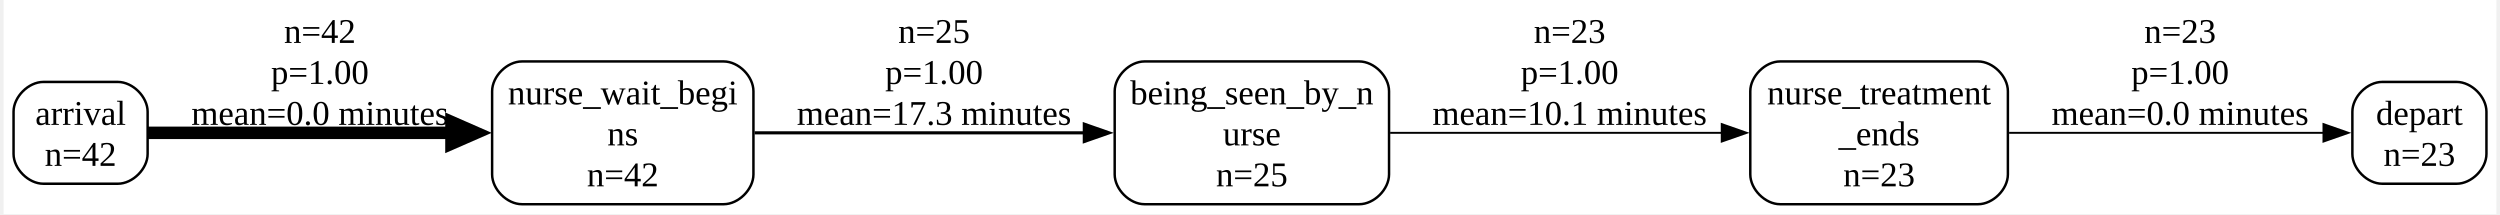
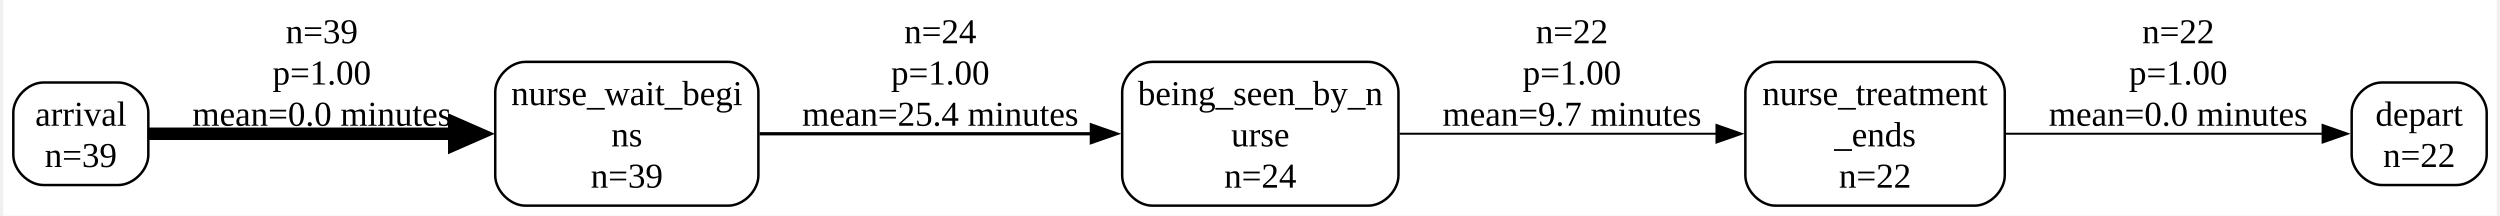
- <svg xmlns="http://www.w3.org/2000/svg" width="1004pt" height="86pt" viewBox="0.00 0.00 1004.00 86.25">
+ <svg xmlns="http://www.w3.org/2000/svg" width="997pt" height="86pt" viewBox="0.00 0.00 997.25 86.25">
  <g id="graph0" class="graph" transform="scale(1 1) rotate(0) translate(4 82.25)">
-     <polygon fill="white" stroke="none" points="-4,4 -4,-82.25 1000,-82.25 1000,4 -4,4" />
+     <polygon fill="white" stroke="none" points="-4,4 -4,-82.25 993.25,-82.25 993.25,4 -4,4" />
    <g id="node1" class="node">
      <path fill="none" stroke="black" d="M42,-49.25C42,-49.25 12,-49.25 12,-49.25 6,-49.25 0,-43.25 0,-37.25 0,-37.25 0,-20.25 0,-20.25 0,-14.25 6,-8.25 12,-8.25 12,-8.25 42,-8.25 42,-8.25 48,-8.25 54,-14.25 54,-20.25 54,-20.25 54,-37.25 54,-37.25 54,-43.25 48,-49.25 42,-49.25" />
      <text text-anchor="middle" x="27" y="-31.95" font-family="Times New Roman,serif" font-size="14.00">arrival</text>
-       <text text-anchor="middle" x="27" y="-15.45" font-family="Times New Roman,serif" font-size="14.00">n=42</text>
+       <text text-anchor="middle" x="27" y="-15.45" font-family="Times New Roman,serif" font-size="14.00">n=39</text>
    </g>
    <g id="node5" class="node">
      <path fill="none" stroke="black" d="M286,-57.5C286,-57.5 204.75,-57.5 204.75,-57.5 198.75,-57.5 192.75,-51.5 192.75,-45.5 192.75,-45.5 192.75,-12 192.75,-12 192.75,-6 198.75,0 204.75,0 204.75,0 286,0 286,0 292,0 298,-6 298,-12 298,-12 298,-45.5 298,-45.5 298,-51.5 292,-57.5 286,-57.5" />
      <text text-anchor="middle" x="245.38" y="-40.2" font-family="Times New Roman,serif" font-size="14.00">nurse_wait_begi</text>
      <text text-anchor="middle" x="245.38" y="-23.7" font-family="Times New Roman,serif" font-size="14.00">ns</text>
-       <text text-anchor="middle" x="245.38" y="-7.2" font-family="Times New Roman,serif" font-size="14.00">n=42</text>
+       <text text-anchor="middle" x="245.38" y="-7.2" font-family="Times New Roman,serif" font-size="14.00">n=39</text>
    </g>
    <g id="edge1" class="edge">
      <path fill="none" stroke="black" stroke-width="5" d="M54.1,-28.75C84.27,-28.75 135.09,-28.75 176.62,-28.75" />
      <polygon fill="black" stroke="black" stroke-width="5" points="176.36,-33.13 186.36,-28.75 176.36,-24.38 176.36,-33.13" />
-       <text text-anchor="middle" x="123.38" y="-64.95" font-family="Times New Roman,serif" font-size="14.00">n=42</text>
+       <text text-anchor="middle" x="123.38" y="-64.95" font-family="Times New Roman,serif" font-size="14.00">n=39</text>
      <text text-anchor="middle" x="123.38" y="-48.45" font-family="Times New Roman,serif" font-size="14.00">p=1.00</text>
      <text text-anchor="middle" x="123.38" y="-31.95" font-family="Times New Roman,serif" font-size="14.00">mean=0.0 minutes</text>
    </g>
    <g id="node2" class="node">
      <path fill="none" stroke="black" d="M542,-57.5C542,-57.5 455.5,-57.5 455.5,-57.5 449.5,-57.5 443.5,-51.5 443.5,-45.5 443.5,-45.5 443.5,-12 443.5,-12 443.5,-6 449.5,0 455.5,0 455.5,0 542,0 542,0 548,0 554,-6 554,-12 554,-12 554,-45.5 554,-45.5 554,-51.5 548,-57.5 542,-57.5" />
      <text text-anchor="middle" x="498.75" y="-40.2" font-family="Times New Roman,serif" font-size="14.00">being_seen_by_n</text>
      <text text-anchor="middle" x="498.75" y="-23.7" font-family="Times New Roman,serif" font-size="14.00">urse</text>
-       <text text-anchor="middle" x="498.75" y="-7.2" font-family="Times New Roman,serif" font-size="14.00">n=25</text>
+       <text text-anchor="middle" x="498.75" y="-7.2" font-family="Times New Roman,serif" font-size="14.00">n=24</text>
    </g>
    <g id="node4" class="node">
-       <path fill="none" stroke="black" d="M791.25,-57.5C791.25,-57.5 711.5,-57.5 711.5,-57.5 705.5,-57.5 699.5,-51.5 699.5,-45.5 699.5,-45.5 699.5,-12 699.5,-12 699.5,-6 705.5,0 711.5,0 711.5,0 791.25,0 791.25,0 797.25,0 803.25,-6 803.25,-12 803.25,-12 803.25,-45.5 803.25,-45.5 803.25,-51.5 797.25,-57.5 791.25,-57.5" />
-       <text text-anchor="middle" x="751.38" y="-40.2" font-family="Times New Roman,serif" font-size="14.00">nurse_treatment</text>
-       <text text-anchor="middle" x="751.38" y="-23.7" font-family="Times New Roman,serif" font-size="14.00">_ends</text>
-       <text text-anchor="middle" x="751.38" y="-7.2" font-family="Times New Roman,serif" font-size="14.00">n=23</text>
+       <path fill="none" stroke="black" d="M784.5,-57.5C784.5,-57.5 704.75,-57.5 704.75,-57.5 698.75,-57.5 692.75,-51.5 692.75,-45.5 692.75,-45.5 692.75,-12 692.75,-12 692.75,-6 698.75,0 704.75,0 704.75,0 784.5,0 784.5,0 790.5,0 796.5,-6 796.5,-12 796.5,-12 796.5,-45.5 796.5,-45.5 796.5,-51.5 790.5,-57.5 784.5,-57.5" />
+       <text text-anchor="middle" x="744.62" y="-40.2" font-family="Times New Roman,serif" font-size="14.00">nurse_treatment</text>
+       <text text-anchor="middle" x="744.62" y="-23.7" font-family="Times New Roman,serif" font-size="14.00">_ends</text>
+       <text text-anchor="middle" x="744.62" y="-7.2" font-family="Times New Roman,serif" font-size="14.00">n=22</text>
    </g>
    <g id="edge2" class="edge">
-       <path fill="none" stroke="black" stroke-width="0.8" d="M554.44,-28.75C593.89,-28.75 647.2,-28.75 688.26,-28.75" />
-       <polygon fill="black" stroke="black" stroke-width="0.8" points="688.01,-32.25 698.01,-28.75 688.01,-25.25 688.01,-32.25" />
-       <text text-anchor="middle" x="626.75" y="-64.95" font-family="Times New Roman,serif" font-size="14.00">n=23</text>
-       <text text-anchor="middle" x="626.75" y="-48.45" font-family="Times New Roman,serif" font-size="14.00">p=1.00</text>
-       <text text-anchor="middle" x="626.75" y="-31.95" font-family="Times New Roman,serif" font-size="14.00">mean=10.1 minutes</text>
+       <path fill="none" stroke="black" stroke-width="0.8" d="M554.48,-28.75C592.14,-28.75 642.24,-28.75 681.41,-28.75" />
+       <polygon fill="black" stroke="black" stroke-width="0.8" points="681.2,-32.25 691.2,-28.75 681.2,-25.25 681.2,-32.25" />
+       <text text-anchor="middle" x="623.38" y="-64.95" font-family="Times New Roman,serif" font-size="14.00">n=22</text>
+       <text text-anchor="middle" x="623.38" y="-48.45" font-family="Times New Roman,serif" font-size="14.00">p=1.00</text>
+       <text text-anchor="middle" x="623.38" y="-31.95" font-family="Times New Roman,serif" font-size="14.00">mean=9.7 minutes</text>
    </g>
    <g id="node3" class="node">
-       <path fill="none" stroke="black" d="M984,-49.25C984,-49.25 954,-49.25 954,-49.25 948,-49.25 942,-43.25 942,-37.25 942,-37.25 942,-20.25 942,-20.25 942,-14.25 948,-8.25 954,-8.25 954,-8.25 984,-8.25 984,-8.25 990,-8.25 996,-14.25 996,-20.25 996,-20.25 996,-37.25 996,-37.25 996,-43.25 990,-49.25 984,-49.25" />
-       <text text-anchor="middle" x="969" y="-31.95" font-family="Times New Roman,serif" font-size="14.00">depart</text>
-       <text text-anchor="middle" x="969" y="-15.45" font-family="Times New Roman,serif" font-size="14.00">n=23</text>
+       <path fill="none" stroke="black" d="M977.25,-49.25C977.25,-49.25 947.25,-49.25 947.25,-49.25 941.25,-49.25 935.25,-43.25 935.25,-37.25 935.25,-37.25 935.25,-20.25 935.25,-20.25 935.25,-14.25 941.25,-8.25 947.25,-8.25 947.25,-8.25 977.25,-8.25 977.25,-8.25 983.25,-8.25 989.25,-14.25 989.25,-20.25 989.25,-20.25 989.25,-37.25 989.25,-37.25 989.25,-43.25 983.25,-49.25 977.25,-49.25" />
+       <text text-anchor="middle" x="962.25" y="-31.95" font-family="Times New Roman,serif" font-size="14.00">depart</text>
+       <text text-anchor="middle" x="962.25" y="-15.45" font-family="Times New Roman,serif" font-size="14.00">n=22</text>
    </g>
    <g id="edge3" class="edge">
-       <path fill="none" stroke="black" stroke-width="0.8" d="M803.75,-28.75C842.69,-28.75 895.33,-28.75 930.4,-28.75" />
-       <polygon fill="black" stroke="black" stroke-width="0.8" points="930.37,-32.25 940.37,-28.75 930.37,-25.25 930.37,-32.25" />
-       <text text-anchor="middle" x="872.62" y="-64.95" font-family="Times New Roman,serif" font-size="14.00">n=23</text>
-       <text text-anchor="middle" x="872.62" y="-48.45" font-family="Times New Roman,serif" font-size="14.00">p=1.00</text>
-       <text text-anchor="middle" x="872.62" y="-31.95" font-family="Times New Roman,serif" font-size="14.00">mean=0.0 minutes</text>
+       <path fill="none" stroke="black" stroke-width="0.8" d="M797,-28.75C835.94,-28.75 888.58,-28.75 923.65,-28.75" />
+       <polygon fill="black" stroke="black" stroke-width="0.8" points="923.62,-32.25 933.62,-28.75 923.62,-25.25 923.62,-32.25" />
+       <text text-anchor="middle" x="865.88" y="-64.95" font-family="Times New Roman,serif" font-size="14.00">n=22</text>
+       <text text-anchor="middle" x="865.88" y="-48.45" font-family="Times New Roman,serif" font-size="14.00">p=1.00</text>
+       <text text-anchor="middle" x="865.88" y="-31.95" font-family="Times New Roman,serif" font-size="14.00">mean=0.0 minutes</text>
    </g>
    <g id="edge4" class="edge">
-       <path fill="none" stroke="black" stroke-width="1.24" d="M298.46,-28.75C337.02,-28.75 389.86,-28.75 431.44,-28.75" />
-       <polygon fill="black" stroke="black" stroke-width="1.24" points="431.25,-32.25 441.25,-28.75 431.25,-25.25 431.25,-32.25" />
-       <text text-anchor="middle" x="370.75" y="-64.95" font-family="Times New Roman,serif" font-size="14.00">n=25</text>
+       <path fill="none" stroke="black" stroke-width="1.29" d="M298.46,-28.75C336.94,-28.75 389.63,-28.75 431.17,-28.75" />
+       <polygon fill="black" stroke="black" stroke-width="1.29" points="431.17,-32.25 441.17,-28.75 431.17,-25.25 431.17,-32.25" />
+       <text text-anchor="middle" x="370.75" y="-64.95" font-family="Times New Roman,serif" font-size="14.00">n=24</text>
      <text text-anchor="middle" x="370.75" y="-48.45" font-family="Times New Roman,serif" font-size="14.00">p=1.00</text>
-       <text text-anchor="middle" x="370.75" y="-31.95" font-family="Times New Roman,serif" font-size="14.00">mean=17.3 minutes</text>
+       <text text-anchor="middle" x="370.75" y="-31.95" font-family="Times New Roman,serif" font-size="14.00">mean=25.4 minutes</text>
    </g>
  </g>
</svg>
